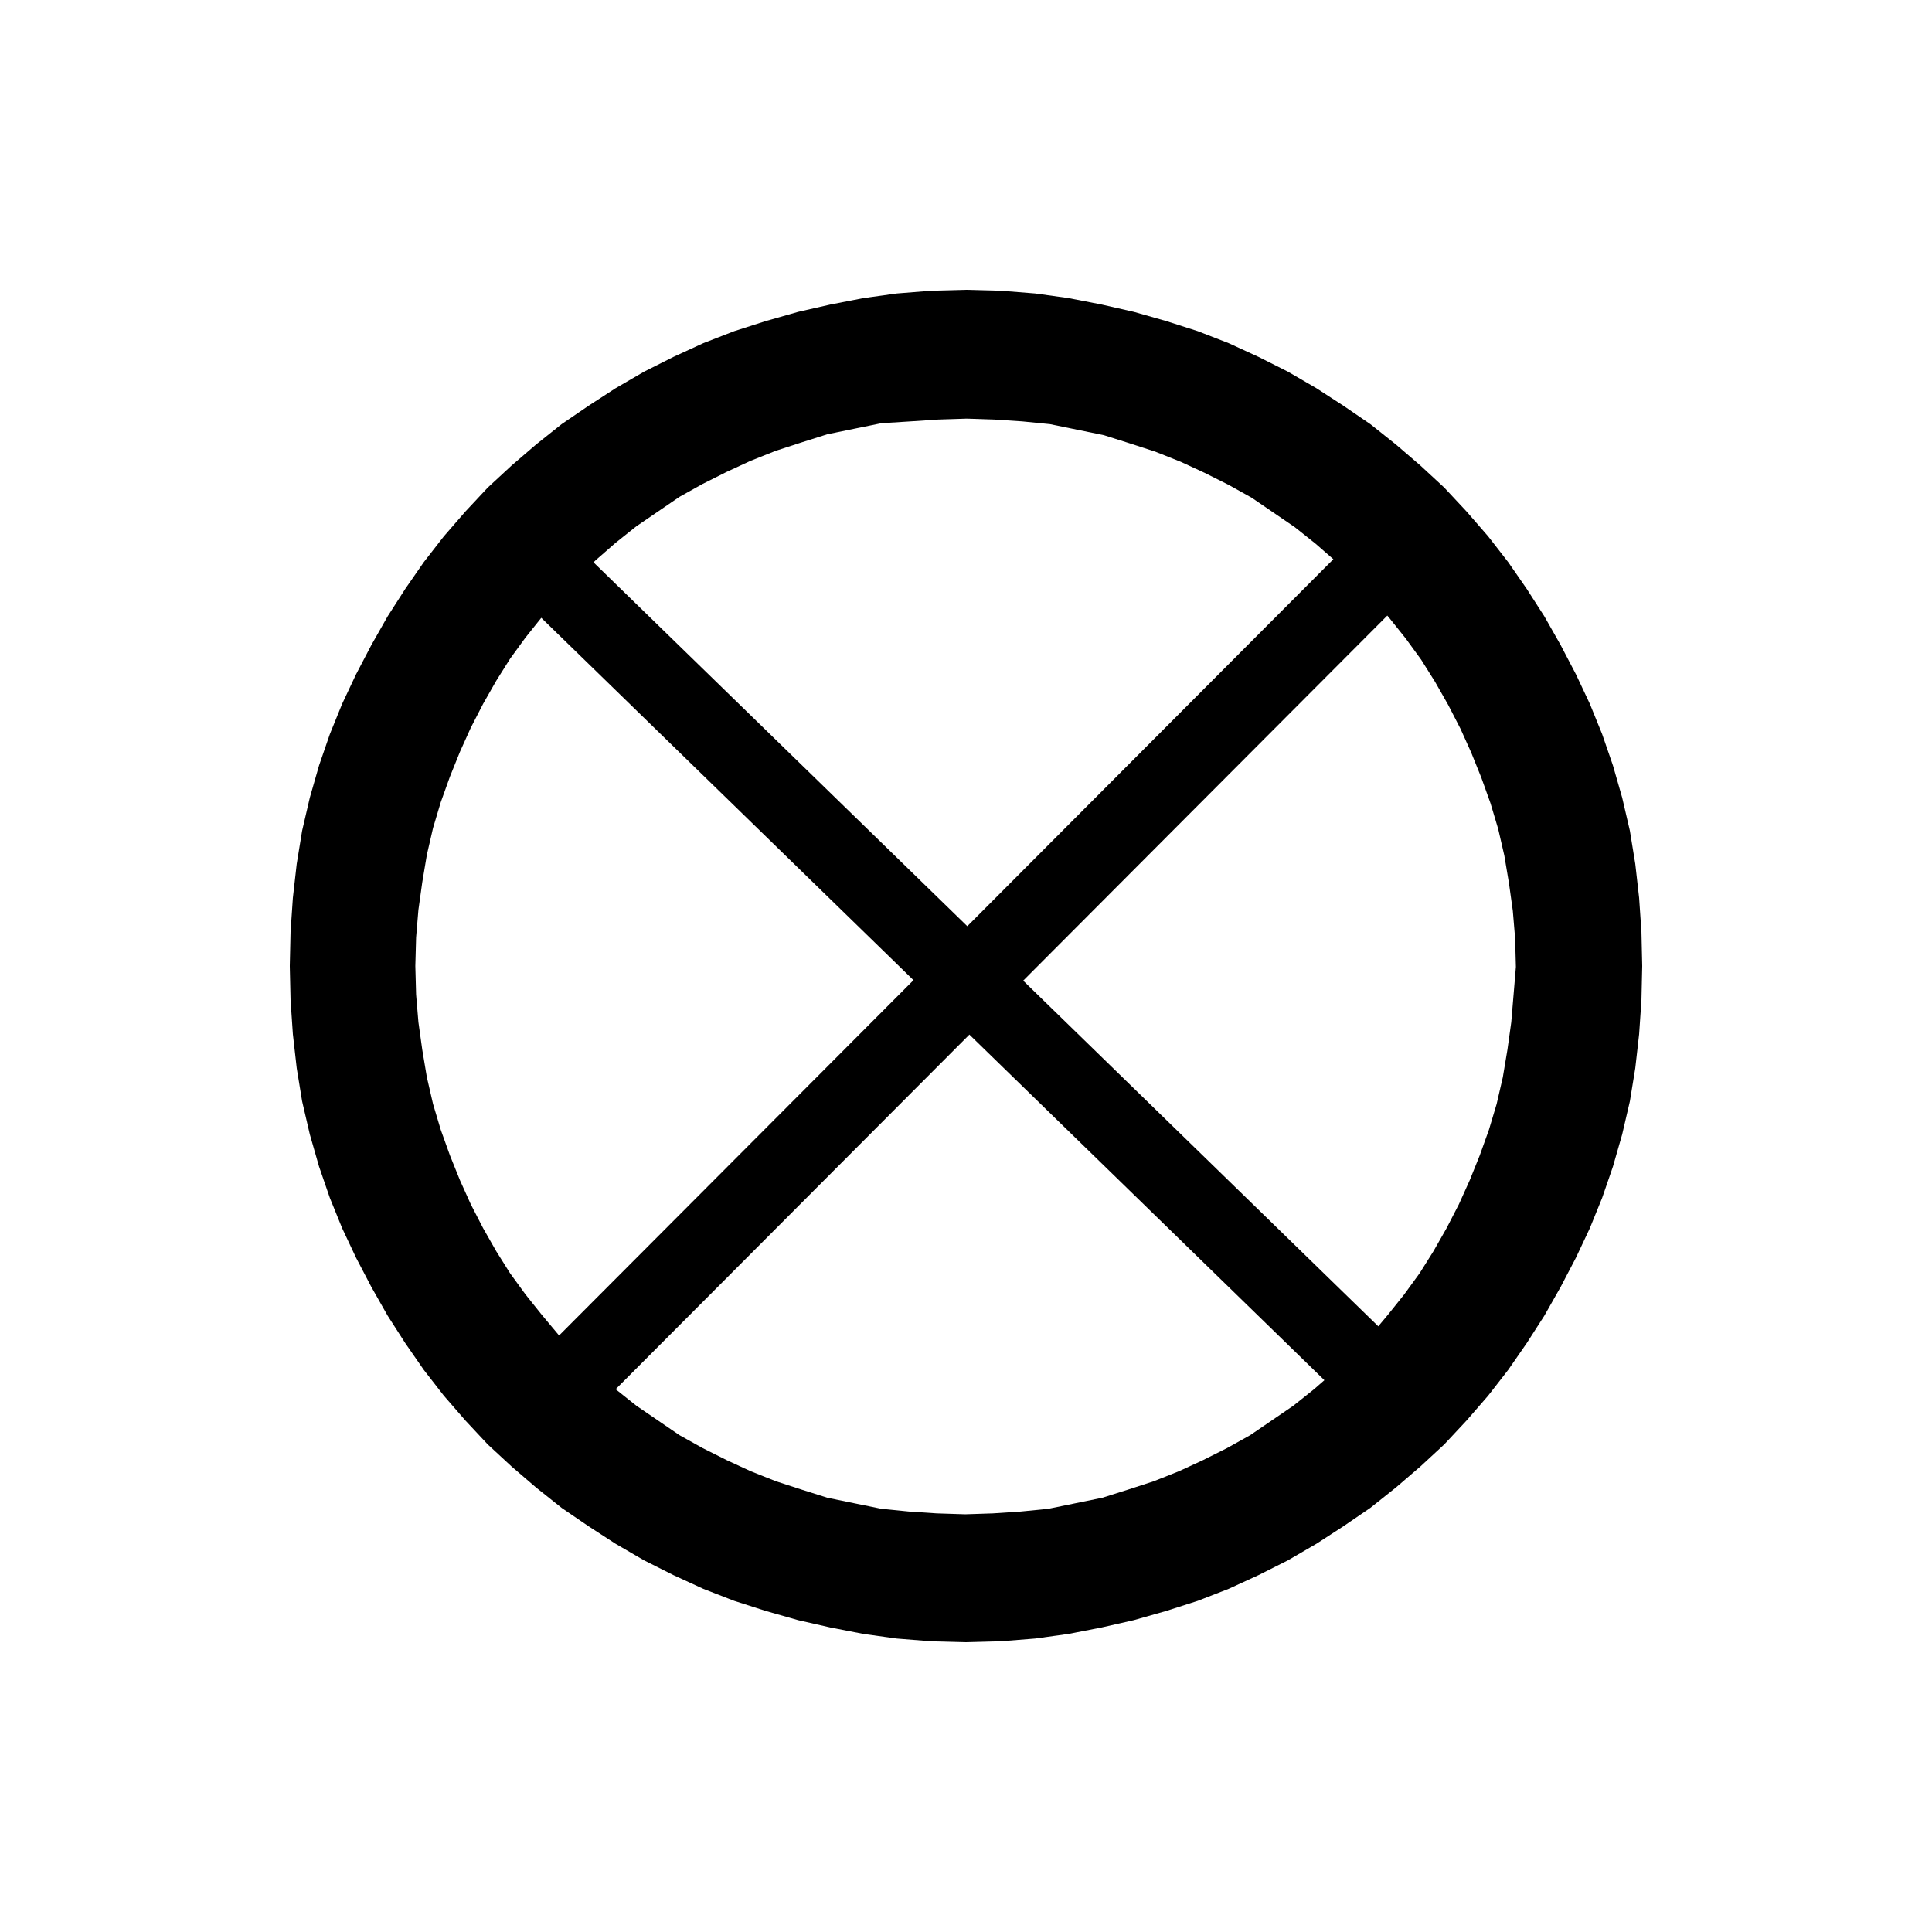
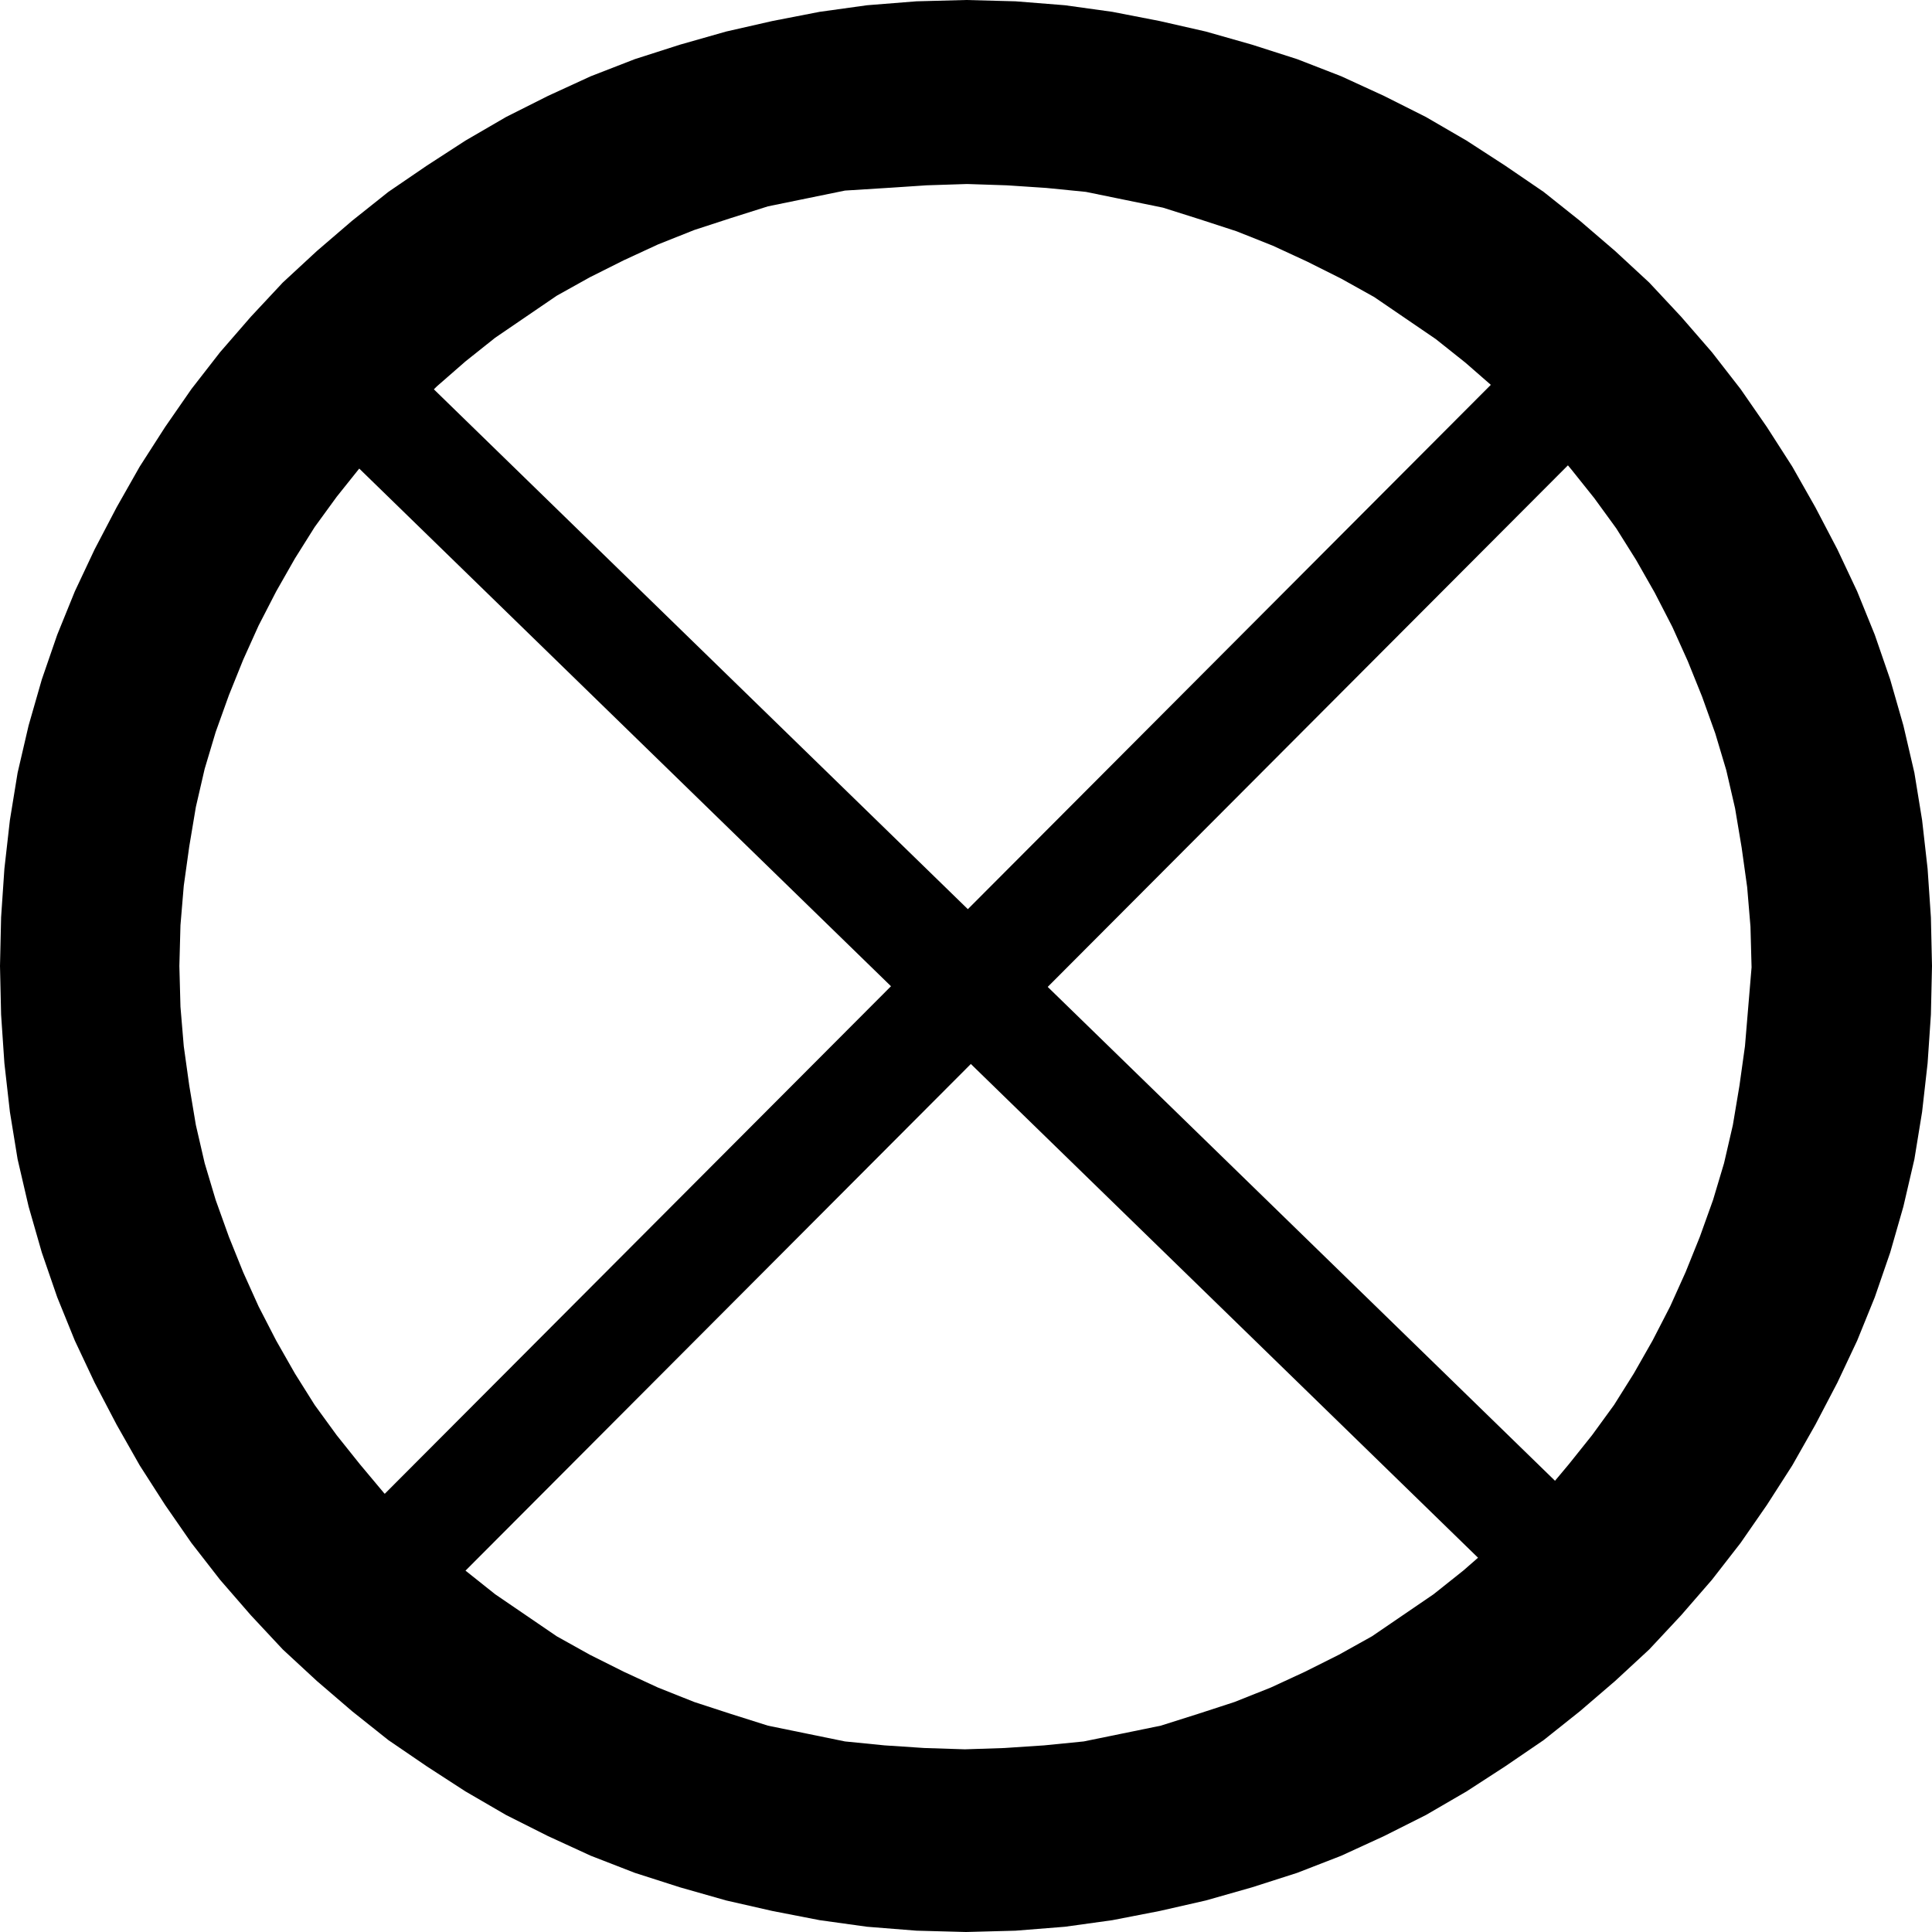
<svg xmlns="http://www.w3.org/2000/svg" version="1.1" id="Layer_1" x="0px" y="0px" viewBox="0 0 250 250" style="enable-background:new 0 0 250 250;" xml:space="preserve">
  <defs id="defs4203" />
  <style type="text/css" id="style4196">
	.st0{fill-rule:evenodd;clip-rule:evenodd;}
</style>
-   <path style="clip-rule:evenodd;fill-rule:evenodd" d="m 212.4,120.595 -0.299,-4.405 -0.498,-4.405 -0.698,-4.286 -0.997,-4.286 -1.196,-4.167 -1.395,-4.048 -1.595,-3.929 -1.794,-3.81 -1.993,-3.81 -2.093,-3.69 -2.292,-3.571 -2.392,-3.452 -2.591,-3.333 -2.79,-3.214 -2.89,-3.095 -3.089,-2.857 -3.189,-2.738 -3.289,-2.619 -3.488,-2.381 -3.488,-2.262 -3.687,-2.143 -3.787,-1.905 -3.887,-1.786 -3.986,-1.548 -4.086,-1.31 -4.186,-1.19 -4.186,-0.952 -4.285,-0.833 -4.285,-0.595 -4.485,-0.357 L 125,37.5 l -4.485,0.119 -4.485,0.357 -4.285,0.595 -4.285,0.833 -4.186,0.952 -4.186,1.19 -4.086,1.31 -3.986,1.548 -3.887,1.786 -3.787,1.905 -3.687,2.143 -3.488,2.262 -3.488,2.381 -3.289,2.619 -3.189,2.738 -3.089,2.857 -2.89,3.095 -2.79,3.214 -2.591,3.333 -2.392,3.452 -2.292,3.571 -2.093,3.69 -1.993,3.81 -1.794,3.81 -1.595,3.929 -1.395,4.048 -1.196,4.167 -0.997,4.286 -0.698,4.286 -0.498,4.405 -0.299,4.405 -0.1,4.405 0.1,4.405 0.299,4.405 0.498,4.405 0.698,4.286 0.997,4.286 1.196,4.167 1.395,4.048 1.595,3.929 1.794,3.81 1.993,3.81 2.093,3.69 2.292,3.571 2.392,3.452 2.591,3.333 2.79,3.214 2.89,3.095 3.089,2.857 3.189,2.738 3.289,2.619 3.488,2.381 3.488,2.262 3.687,2.143 3.787,1.905 3.887,1.786 3.986,1.548 4.086,1.31 4.186,1.19 4.186,0.952 4.285,0.833 4.285,0.595 4.485,0.357 L 125,212.5 l 4.485,-0.119 4.485,-0.357 4.285,-0.595 4.285,-0.833 4.186,-0.952 4.186,-1.19 4.086,-1.31 3.986,-1.548 3.887,-1.786 3.787,-1.905 3.687,-2.143 3.488,-2.262 3.488,-2.381 3.289,-2.619 3.189,-2.738 3.089,-2.857 2.89,-3.095 2.79,-3.214 2.591,-3.333 2.392,-3.452 2.292,-3.571 2.093,-3.69 1.993,-3.81 1.794,-3.81 1.595,-3.929 1.395,-4.048 1.196,-4.167 0.997,-4.286 0.698,-4.286 0.498,-4.405 0.299,-4.405 0.1,-4.405 -0.1,-4.405 z m -16.543,8.095 -0.299,3.571 -0.498,3.571 -0.598,3.571 -0.797,3.452 -0.997,3.333 -1.196,3.333 -1.296,3.214 -1.395,3.095 -1.595,3.095 -1.694,2.976 -1.794,2.857 -1.993,2.738 -2.093,2.619 -2.192,2.619 -2.392,2.381 -2.392,2.381 -2.591,2.262 -2.691,2.143 -2.79,1.905 -2.79,1.905 -2.99,1.667 -3.089,1.548 -3.089,1.429 -3.289,1.31 -3.289,1.071 -3.388,1.071 -3.488,0.714 -3.488,0.714 -3.588,0.357 -3.588,0.238 -3.588,0.119 -3.687,-0.119 -3.588,-0.238 -3.588,-0.357 -3.488,-0.714 -3.488,-0.714 -3.388,-1.071 -3.289,-1.071 -3.289,-1.31 -3.089,-1.429 -3.089,-1.548 -2.99,-1.667 -2.79,-1.905 -2.79,-1.905 -2.691,-2.143 -2.591,-2.262 -2.392,-2.381 -2.392,-2.381 -2.192,-2.619 -2.093,-2.619 -1.993,-2.738 -1.794,-2.857 -1.694,-2.976 -1.595,-3.095 -1.395,-3.095 -1.296,-3.214 -1.196,-3.333 -0.997,-3.333 -0.797,-3.452 -0.598,-3.571 -0.498,-3.571 -0.299,-3.571 -0.1,-3.69 0.1,-3.69 0.299,-3.571 0.498,-3.571 0.598,-3.571 0.797,-3.452 0.997,-3.333 1.196,-3.333 1.296,-3.214 1.395,-3.095 1.595,-3.095 1.694,-2.976 1.794,-2.857 1.993,-2.738 2.093,-2.619 2.192,-2.619 2.392,-2.381 2.392,-2.381 2.591,-2.262 2.691,-2.143 2.79,-1.905 2.79,-1.905 2.99,-1.667 3.089,-1.548 3.089,-1.429 3.289,-1.31 3.289,-1.071 3.388,-1.071 3.488,-0.714 3.488,-0.714 3.787,-0.238 3.588,-0.238 3.687,-0.119 3.588,0.119 3.588,0.238 3.588,0.357 3.488,0.714 3.488,0.714 3.388,1.071 3.289,1.071 3.289,1.31 3.089,1.429 3.089,1.548 2.99,1.667 2.79,1.905 2.79,1.905 2.691,2.143 2.591,2.262 2.392,2.381 2.392,2.381 2.192,2.619 2.093,2.619 1.993,2.738 1.794,2.857 1.694,2.976 1.595,3.095 1.395,3.095 1.296,3.214 1.196,3.333 0.997,3.333 0.797,3.452 0.598,3.571 0.498,3.571 0.299,3.571 0.1,3.69 -0.299,3.571 z" class="st0" id="XMLID_13_" />
-   <path style="fill:none;fill-rule:evenodd;stroke:#000000;stroke-width:10.095;stroke-linecap:butt;stroke-linejoin:miter;stroke-miterlimit:4;stroke-dasharray:none;stroke-opacity:1" d="M 69.552,182.76 177.808,74.221" id="path5243" />
-   <path style="fill:none;fill-rule:evenodd;stroke:#000000;stroke-width:9.859;stroke-linecap:butt;stroke-linejoin:miter;stroke-miterlimit:4;stroke-dasharray:none;stroke-opacity:1" d="M 69.056,72.106 179.398,179.526" id="path5245" />
+   <path style="clip-rule:evenodd;fill-rule:evenodd;stroke-width:1.429" d="m 249.858,118.707 -0.427,-6.293 -0.712,-6.293 -0.997,-6.122 -1.424,-6.122 -1.708,-5.952 -1.993,-5.782 -2.278,-5.612 -2.563,-5.442 -2.847,-5.442 -2.99,-5.272 -3.274,-5.102 -3.417,-4.932 -3.702,-4.762 -3.986,-4.592 -4.129,-4.422 -4.413,-4.082 -4.556,-3.912 -4.698,-3.741 -4.983,-3.401 -4.983,-3.231 -5.268,-3.061 -5.41,-2.721 -5.552,-2.551 -5.695,-2.211 -5.837,-1.871 -5.979,-1.701 -5.979,-1.361 L 143.935,1.531 137.813,0.68 131.407,0.17 125,8.5714266e-6 118.593,0.17 l -6.407,0.51 -6.122,0.85 -6.122,1.19 -5.979,1.361 -5.979,1.701 -5.837,1.871 -5.695,2.211 -5.552,2.551 -5.41,2.721 -5.268,3.061 -4.983,3.231 -4.983,3.401 -4.698,3.741 -4.556,3.912 -4.413,4.082 -4.129,4.422 -3.986,4.592 -3.702,4.762 -3.417,4.932 -3.274,5.102 -2.99,5.272 -2.847,5.442 -2.563,5.442 -2.278,5.612 -1.993,5.782 -1.708,5.952 -1.424,6.122 -0.997,6.122 -0.712,6.293 -0.427,6.293 L 0,125 l 0.142,6.293 0.427,6.293 0.712,6.293 0.997,6.122 1.424,6.122 1.708,5.952 1.993,5.782 2.278,5.612 2.563,5.442 2.847,5.442 2.99,5.272 3.274,5.102 3.417,4.932 3.702,4.762 3.986,4.592 4.129,4.422 4.413,4.082 4.556,3.912 4.698,3.741 4.983,3.401 4.983,3.231 5.268,3.061 5.41,2.721 5.552,2.551 5.695,2.211 5.837,1.871 5.979,1.701 5.979,1.361 6.122,1.19 6.122,0.85 6.407,0.51 L 125,250 l 6.407,-0.17 6.407,-0.51 6.122,-0.85 6.122,-1.19 5.979,-1.361 5.979,-1.701 5.837,-1.871 5.695,-2.211 5.552,-2.551 5.41,-2.721 5.268,-3.061 4.983,-3.231 4.983,-3.401 4.698,-3.741 4.556,-3.912 4.413,-4.082 4.129,-4.422 3.986,-4.592 3.702,-4.762 3.417,-4.932 3.274,-5.102 2.99,-5.272 2.847,-5.442 2.563,-5.442 2.278,-5.612 1.993,-5.782 1.708,-5.952 1.424,-6.122 0.997,-6.122 0.712,-6.293 0.427,-6.293 0.142,-6.293 z m -23.633,11.565 -0.427,5.102 -0.712,5.102 -0.854,5.102 -1.139,4.932 -1.424,4.762 -1.708,4.762 -1.851,4.592 -1.993,4.422 -2.278,4.422 -2.42,4.252 -2.563,4.082 -2.847,3.912 -2.99,3.742 -3.132,3.741 -3.417,3.401 -3.417,3.401 -3.702,3.231 -3.844,3.061 -3.986,2.721 -3.986,2.721 -4.271,2.381 -4.413,2.211 -4.413,2.041 -4.698,1.871 -4.698,1.531 -4.841,1.531 -4.983,1.02 -4.983,1.02 -5.125,0.51 -5.125,0.34 -5.125,0.17 -5.268,-0.17 -5.125,-0.34 -5.125,-0.51 -4.983,-1.02 -4.983,-1.02 -4.841,-1.531 -4.698,-1.531 -4.698,-1.871 -4.413,-2.041 -4.413,-2.211 -4.271,-2.381 -3.986,-2.721 -3.986,-2.721 -3.844,-3.061 -3.702,-3.231 -3.417,-3.401 -3.417,-3.401 -3.132,-3.741 -2.99,-3.742 -2.847,-3.912 -2.563,-4.082 -2.42,-4.252 -2.278,-4.422 -1.993,-4.422 -1.851,-4.592 -1.708,-4.762 -1.424,-4.762 -1.139,-4.932 -0.854,-5.102 -0.712,-5.102 -0.427,-5.102 -0.142,-5.272 0.142,-5.272 0.427,-5.102 0.712,-5.102 0.854,-5.102 1.139,-4.932 1.424,-4.762 1.708,-4.762 1.851,-4.592 1.993,-4.422 2.278,-4.422 2.42,-4.252 2.563,-4.082 2.847,-3.912 2.99,-3.741 3.132,-3.741 3.417,-3.401 3.417,-3.401 3.702,-3.231 3.844,-3.061 3.986,-2.721 3.986,-2.721 4.271,-2.381 4.413,-2.211 4.413,-2.041 4.698,-1.871 4.698,-1.531 4.841,-1.531 4.983,-1.02 4.983,-1.02 5.41,-0.34 5.125,-0.34 5.268,-0.17 5.125,0.17 5.125,0.34 5.125,0.51 4.983,1.02 4.983,1.02 4.841,1.531 4.698,1.531 4.698,1.871 4.413,2.041 4.413,2.211 4.271,2.381 3.986,2.721 3.986,2.721 3.844,3.061 3.702,3.231 3.417,3.401 3.417,3.401 3.132,3.741 2.99,3.741 2.847,3.912 2.563,4.082 2.42,4.252 2.278,4.422 1.993,4.422 1.851,4.592 1.708,4.762 1.424,4.762 1.139,4.932 0.854,5.102 0.712,5.102 0.427,5.102 0.142,5.272 -0.427,5.102 z" class="st0" id="XMLID_13_" />
+   <path style="fill:none;fill-rule:evenodd;stroke:#000000;stroke-width:14.421;stroke-linecap:butt;stroke-linejoin:miter;stroke-miterlimit:4;stroke-dasharray:none;stroke-opacity:1" d="M 45.789,207.515 200.44,52.459" id="path5243" />
+   <path style="fill:none;fill-rule:evenodd;stroke:#000000;stroke-width:14.084;stroke-linecap:butt;stroke-linejoin:miter;stroke-miterlimit:4;stroke-dasharray:none;stroke-opacity:1" d="M 45.08,49.437 202.712,202.894" id="path5245" />
</svg>
